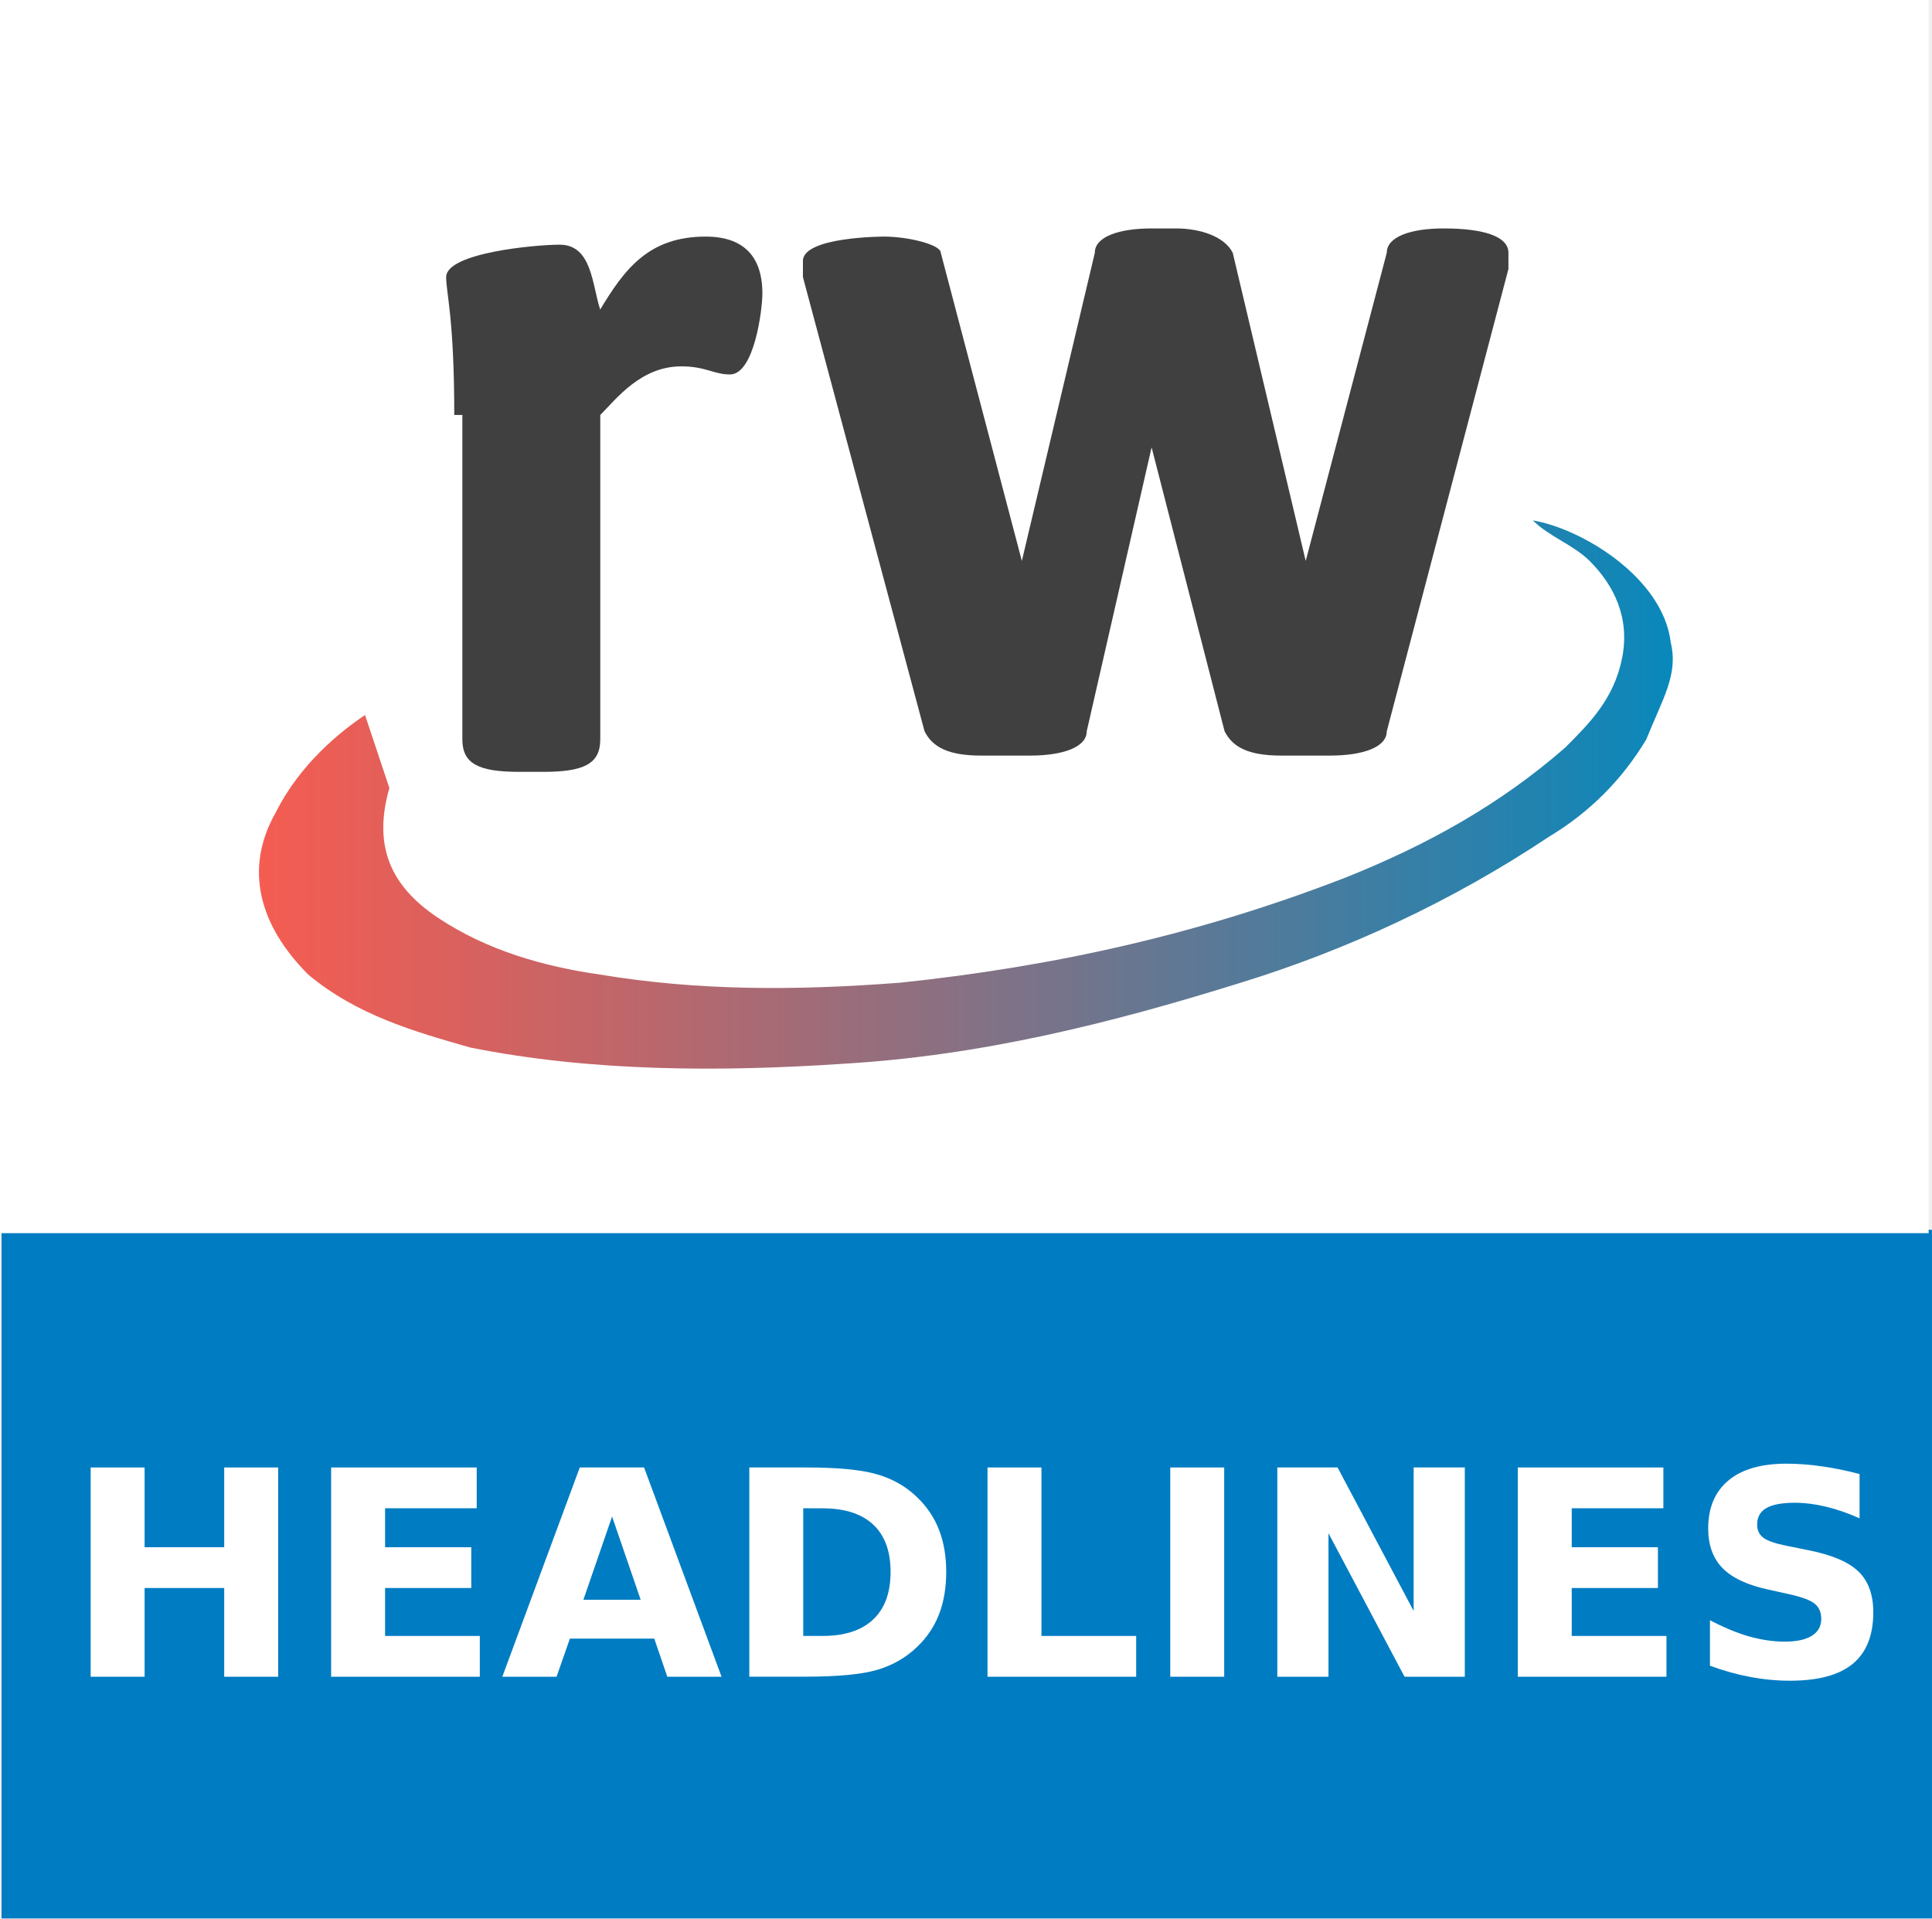
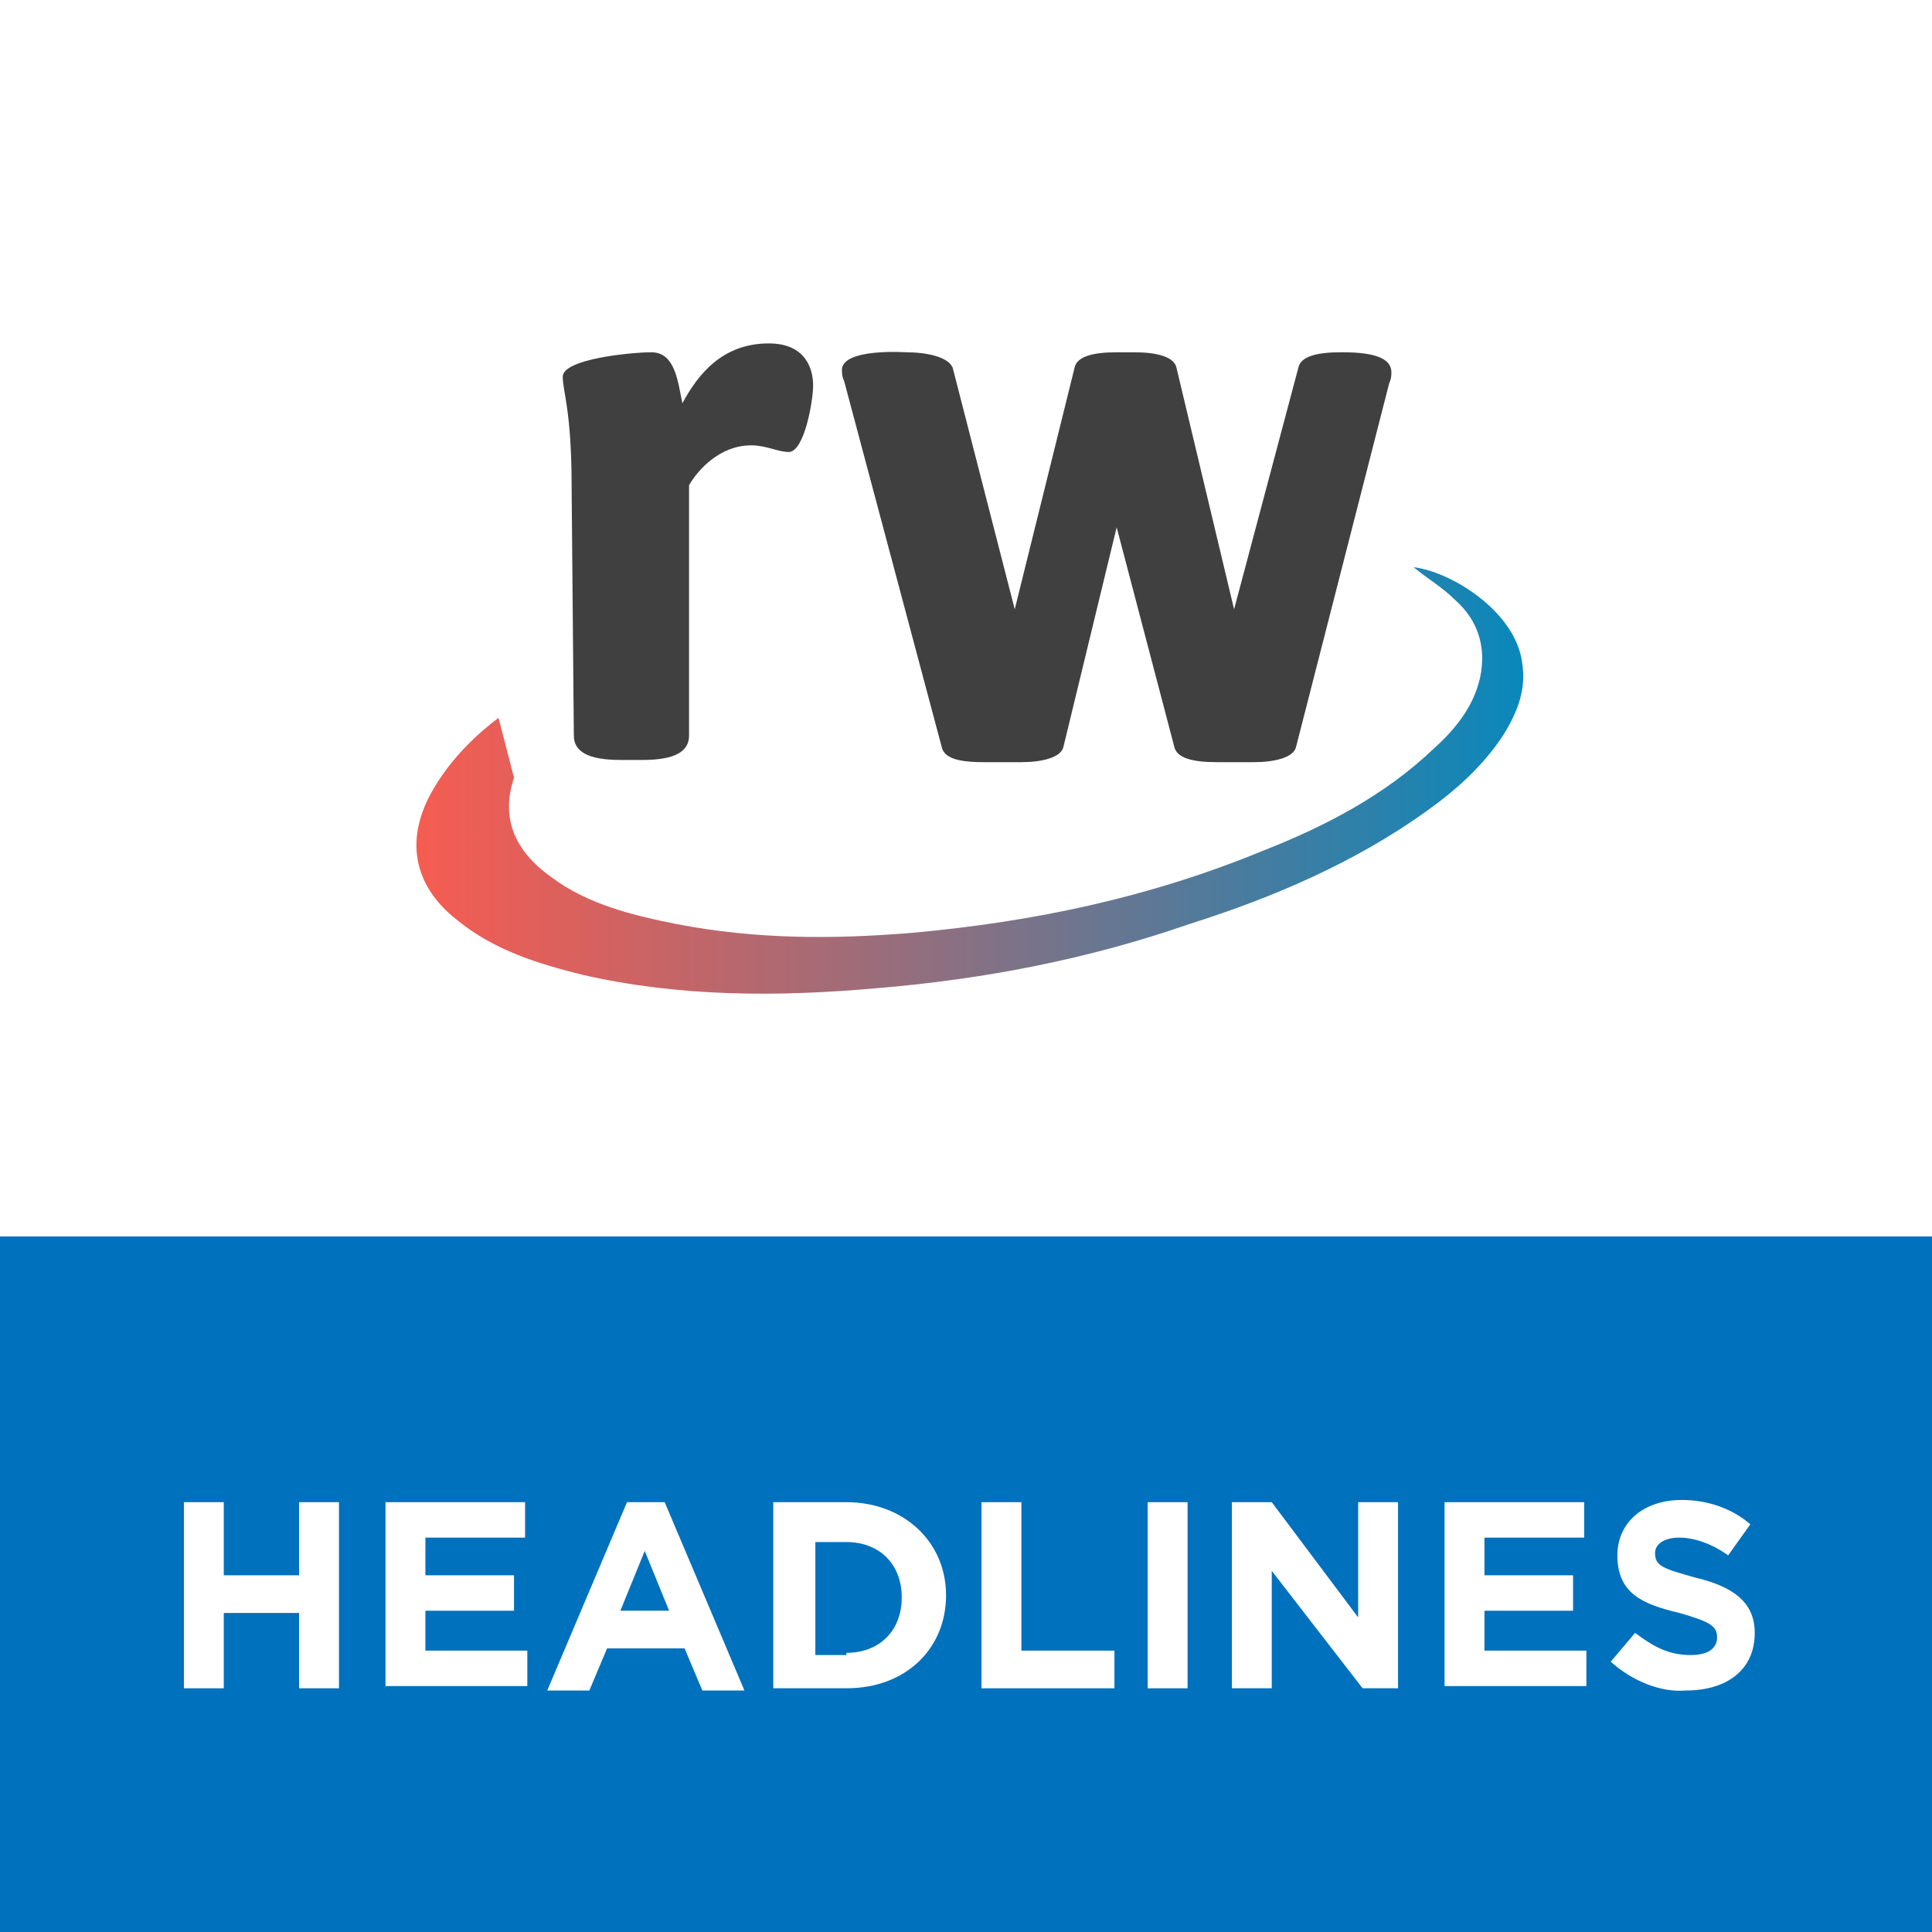
- <svg xmlns="http://www.w3.org/2000/svg" id="svg3827" version="1.1" viewBox="0 0 30.553 30.337" height="30.337mm" width="30.553mm">
-   <defs id="defs3821">
-     <linearGradient y2="-5096.338" y1="-5096.338" x2="164.01" x1="146.5" gradientUnits="userSpaceOnUse" gradientTransform="matrix(1.282461,0,0,-1.282461,-43.72785,-6322.918)" id="a">
-       <stop id="stop2" stop-color="#f65c51" offset="0" />
-       <stop id="stop4" stop-color="#d9615e" offset=".146" />
-       <stop id="stop6" stop-color="#906f7f" offset=".464" />
-       <stop id="stop8" stop-color="#1c84b2" offset=".926" />
-       <stop id="stop10" stop-color="#0988bb" offset="1" />
-     </linearGradient>
-   </defs>
-   <g transform="translate(-140.1753,-200.4538)" id="layer1">
-     <path id="path87" d="m 140.2,219.9 h 30.528 v 10.89 H 140.2 Z" style="fill:#007cc2;stroke-width:1.001" />
-     <g transform="translate(-0.02469037,0.05378686)" id="g107" style="fill:#ffffff">
-       <path id="path89" d="m 140.2,200.4 h 30.5 v 19.5 h -30.5 z" />
-     </g>
-     <path id="path109" d="m 147.359,207.016 c 0,-1.539 -0.128,-1.924 -0.128,-2.18 0,-0.385 1.411,-0.513 1.795,-0.513 0.513,0 0.513,0.641 0.641,1.026 0.385,-0.641 0.769,-1.154 1.667,-1.154 0.769,0 0.898,0.513 0.898,0.898 0,0.256 -0.128,1.282 -0.513,1.282 -0.256,0 -0.385,-0.128 -0.769,-0.128 -0.641,0 -1.026,0.513 -1.282,0.769 v 5.13 c 0,0.385 -0.256,0.513 -0.898,0.513 h -0.385 c -0.641,0 -0.898,-0.128 -0.898,-0.513 v -5.13 z" style="fill:#404040;stroke-width:1.282" />
-     <path id="path111" d="m 152.873,204.836 c 0,-0.128 0,-0.128 0,-0.256 0,-0.385 1.282,-0.385 1.282,-0.385 0.385,0 0.898,0.128 0.898,0.256 l 1.282,4.873 1.154,-4.873 c 0,-0.256 0.385,-0.385 0.898,-0.385 h 0.385 c 0.385,0 0.769,0.128 0.898,0.385 l 1.154,4.873 1.282,-4.873 c 0,-0.256 0.385,-0.385 0.898,-0.385 v 0 c 0.641,0 1.026,0.128 1.026,0.385 v 0.256 l -1.924,7.31 c 0,0.256 -0.385,0.385 -0.898,0.385 h -0.769 c -0.513,0 -0.769,-0.128 -0.898,-0.385 l -1.154,-4.489 -1.026,4.489 c 0,0.256 -0.385,0.385 -0.898,0.385 h -0.769 c -0.513,0 -0.769,-0.128 -0.898,-0.385 z" style="fill:#404040;stroke-width:1.282" />
-     <path id="path113" d="m 166.596,210.607 c -0.128,-1.026 -1.411,-1.795 -2.18,-1.924 0.256,0.256 0.641,0.385 0.898,0.641 0.385,0.385 0.641,0.898 0.513,1.539 -0.128,0.641 -0.513,1.026 -0.898,1.411 -1.026,0.898 -2.18,1.539 -3.463,2.052 -2.308,0.898 -4.617,1.411 -7.054,1.667 -1.667,0.128 -3.206,0.128 -4.745,-0.128 -0.898,-0.128 -1.795,-0.385 -2.565,-0.898 -0.769,-0.513 -1.026,-1.154 -0.769,-2.052 l -0.385,-1.154 v 0 c -0.385,0.256 -1.026,0.769 -1.411,1.539 -0.513,0.898 -0.256,1.795 0.513,2.565 0.769,0.641 1.667,0.898 2.565,1.154 1.924,0.385 3.976,0.385 5.899,0.256 2.18,-0.128 4.232,-0.641 6.284,-1.282 1.667,-0.513 3.334,-1.282 4.873,-2.308 0.641,-0.385 1.154,-0.898 1.539,-1.539 0.256,-0.641 0.513,-1.026 0.385,-1.539 z" style="fill:url(#a);stroke-width:1.282" />
-     <g id="Videos-2" style="font-weight:700;font-size:4.538px;font-family:'Source Sans Pro';text-transform:uppercase;text-anchor:middle;fill:#ffffff;stroke-width:0.174" aria-label="HEADLINES">
-       <path id="path6411" style="stroke-width:1.542" d="m 141.609,223.659 h 0.853 v 1.261 h 1.259 v -1.261 h 0.853 v 3.309 h -0.853 v -1.403 h -1.259 v 1.403 h -0.853 z" />
-       <path id="path6413" style="stroke-width:1.542" d="m 145.412,223.659 h 2.302 v 0.645 h -1.449 v 0.616 h 1.363 v 0.645 h -1.363 v 0.758 h 1.498 v 0.645 h -2.351 z" />
-       <path id="path6415" style="stroke-width:1.542" d="m 150.522,226.365 h -1.334 l -0.211,0.603 h -0.858 l 1.225,-3.309 h 1.017 l 1.225,3.309 h -0.858 z m -1.121,-0.614 h 0.906 l -0.452,-1.316 z" />
-       <path id="path6417" style="stroke-width:1.542" d="m 152.878,224.304 v 2.019 h 0.306 q 0.523,0 0.798,-0.259 0.277,-0.259 0.277,-0.753 0,-0.492 -0.275,-0.749 -0.275,-0.257 -0.8,-0.257 z m -0.853,-0.645 h 0.9 q 0.753,0 1.121,0.109 0.37,0.106 0.634,0.363 0.233,0.224 0.346,0.516 0.113,0.293 0.113,0.663 0,0.375 -0.113,0.669 -0.113,0.293 -0.346,0.516 -0.266,0.257 -0.638,0.366 -0.372,0.106 -1.117,0.106 h -0.9 z" />
-       <path id="path6419" style="stroke-width:1.542" d="m 155.792,223.659 h 0.853 v 2.664 h 1.498 v 0.645 h -2.351 z" />
-       <path id="path6421" style="stroke-width:1.542" d="m 158.682,223.659 h 0.853 v 3.309 h -0.853 z" />
-       <path id="path6423" style="stroke-width:1.542" d="m 160.375,223.659 h 0.953 l 1.203,2.269 v -2.269 h 0.809 v 3.309 h -0.953 l -1.203,-2.269 v 2.269 h -0.809 z" />
-       <path id="path6425" style="stroke-width:1.542" d="m 164.178,223.659 h 2.302 v 0.645 h -1.449 v 0.616 h 1.363 v 0.645 h -1.363 v 0.758 h 1.498 v 0.645 h -2.351 z" />
-       <path id="path6427" style="stroke-width:1.542" d="m 169.583,223.763 v 0.7 q -0.273,-0.122 -0.532,-0.184 -0.259,-0.062 -0.49,-0.062 -0.306,0 -0.452,0.084 -0.146,0.084 -0.146,0.261 0,0.133 0.098,0.208 0.1,0.073 0.359,0.126 l 0.363,0.073 q 0.552,0.111 0.784,0.337 0.233,0.226 0.233,0.643 0,0.547 -0.326,0.816 -0.324,0.266 -0.991,0.266 -0.315,0 -0.632,-0.06 -0.317,-0.06 -0.634,-0.177 v -0.72 q 0.317,0.168 0.612,0.255 0.297,0.084 0.572,0.084 0.279,0 0.428,-0.093 0.148,-0.093 0.148,-0.266 0,-0.155 -0.102,-0.239 -0.1,-0.084 -0.401,-0.151 l -0.33,-0.073 q -0.496,-0.106 -0.727,-0.339 -0.228,-0.233 -0.228,-0.627 0,-0.494 0.319,-0.76 0.319,-0.266 0.917,-0.266 0.273,0 0.561,0.042 0.288,0.04 0.596,0.122 z" />
-     </g>
-   </g>
+ <svg xmlns="http://www.w3.org/2000/svg" enable-background="new 0 0 87.2 87.2" viewBox="0 0 87.2 87.2">
+   <path d="m0 55.8h87.2v31.4h-87.2z" fill="#0071bc" />
+   <path d="m0 0h87.2v55.8h-87.2z" fill="#fff" />
+   <path d="m8.3 67.8h1.8v3.3h3.4v-3.3h1.8v8.4h-1.8v-3.4h-3.4v3.4h-1.8z" fill="#fff" />
+   <path d="m17.4 67.8h6.3v1.6h-4.5v1.7h4v1.6h-4v1.8h4.6v1.6h-6.4z" fill="#fff" />
+   <path d="m28.3 67.8h1.7l3.6 8.5h-1.9l-.8-1.9h-3.5l-.8 1.9h-1.9zm1.9 4.9-1.1-2.7-1.1 2.7z" fill="#fff" />
+   <path d="m34.9 67.8h3.3c2.6 0 4.5 1.8 4.5 4.2v0c0 2.4-1.8 4.2-4.5 4.2h-3.3zm3.3 6.8c1.5 0 2.5-1 2.5-2.5v0c0-1.5-1-2.5-2.5-2.5h-1.4v5.1h1.4z" fill="#fff" />
+   <path d="m44.3 67.8h1.8v6.7h4.2v1.7h-6z" fill="#fff" />
+   <path d="m51.8 67.8h1.8v8.4h-1.8z" fill="#fff" />
+   <path d="m55.7 67.8h1.7l3.9 5.2v-5.2h1.8v8.4h-1.6l-4.1-5.3v5.3h-1.8v-8.4z" fill="#fff" />
+   <path d="m65.2 67.8h6.3v1.6h-4.5v1.7h4v1.6h-4v1.8h4.6v1.6h-6.4z" fill="#fff" />
+   <path d="m72.7 75 1.1-1.3c.8.6 1.5 1 2.5 1 .8 0 1.2-.3 1.2-.8v0c0-.5-.3-.7-1.7-1.1-1.7-.4-2.8-.9-2.8-2.6v0c0-1.5 1.2-2.5 2.9-2.5 1.2 0 2.3.4 3.1 1.1l-1 1.4c-.7-.5-1.5-.8-2.2-.8s-1.1.3-1.1.7v0c0 .6.4.7 1.8 1.1 1.7.4 2.7 1.1 2.7 2.5v0c0 1.7-1.3 2.6-3.1 2.6-1.1.1-2.4-.4-3.4-1.3z" fill="#fff" />
+   <clipPath>
+     <path d="m211.5 46.2.1.1h-.1z" />
+   </clipPath>
+   <linearGradient id="a" gradientTransform="matrix(1 0 0 -1 0 -6140.864)" gradientUnits="userSpaceOnUse" x1="18.68" x2="68.754" y1="-6176.055" y2="-6176.055">
+     <stop offset="0" stop-color="#f65c51" />
+     <stop offset=".146" stop-color="#d9615e" />
+     <stop offset=".464" stop-color="#906f7f" />
+     <stop offset=".926" stop-color="#1c84b2" />
+     <stop offset="1" stop-color="#0988bb" />
+   </linearGradient>
+   <path d="m25.8 22c0-3.5-.4-4.3-.4-5 0-.8 3.1-1.1 4-1.1 1.1 0 1.2 1.4 1.4 2.3.7-1.3 1.8-2.7 3.9-2.7 1.7 0 2 1.2 2 1.9s-.4 3-1.1 3c-.5 0-1-.3-1.7-.3-1.4 0-2.4 1.1-2.8 1.8v11.3c0 .7-.6 1.1-2.1 1.1h-1c-1.5 0-2.1-.4-2.1-1.1z" fill="#404040" />
+   <path d="m38.1 17.2c-.1-.2-.1-.4-.1-.5 0-1 2.9-.8 2.9-.8.9 0 1.9.2 2.1.7l2.8 10.9 2.7-10.9c.1-.5.8-.7 1.9-.7h.8c1 0 1.8.2 1.9.7l2.6 10.9 2.9-10.9c.1-.5.8-.7 1.9-.7h.1c1.5 0 2.2.3 2.2.9 0 .1 0 .3-.1.5l-4.2 16.4c-.1.5-1 .7-1.9.7h-1.7c-1.1 0-1.8-.2-1.9-.7l-2.6-9.9-2.4 9.9c-.1.5-1 .7-1.9.7h-1.7c-1.2 0-1.8-.2-1.9-.7z" fill="#404040" />
+   <path d="m68.7 29.9c-.3-2.3-3.2-4.1-4.9-4.3.6.5 1.3.9 1.9 1.5 1 .9 1.4 2.1 1.1 3.5-.3 1.3-1.1 2.3-2.1 3.2-2.2 2.1-4.9 3.5-7.7 4.6-5.1 2.1-10.3 3.2-15.8 3.7-3.6.3-7.1.3-10.7-.4-2-.4-4-.9-5.6-2.1-1.7-1.2-2.3-2.7-1.7-4.5l-.7-2.7 0 0c-.8.6-2.2 1.8-3.1 3.5-1.1 2.1-.7 4.1 1.2 5.6 1.7 1.4 3.7 2 5.7 2.5 4.4 1 8.8 1 13.3.6 4.8-.4 9.5-1.3 14.1-2.9 3.8-1.2 7.5-2.8 10.7-5.1 1.4-1 2.6-2.1 3.5-3.5.6-1 1-2 .8-3.2z" fill="url(#a)" />
</svg>
